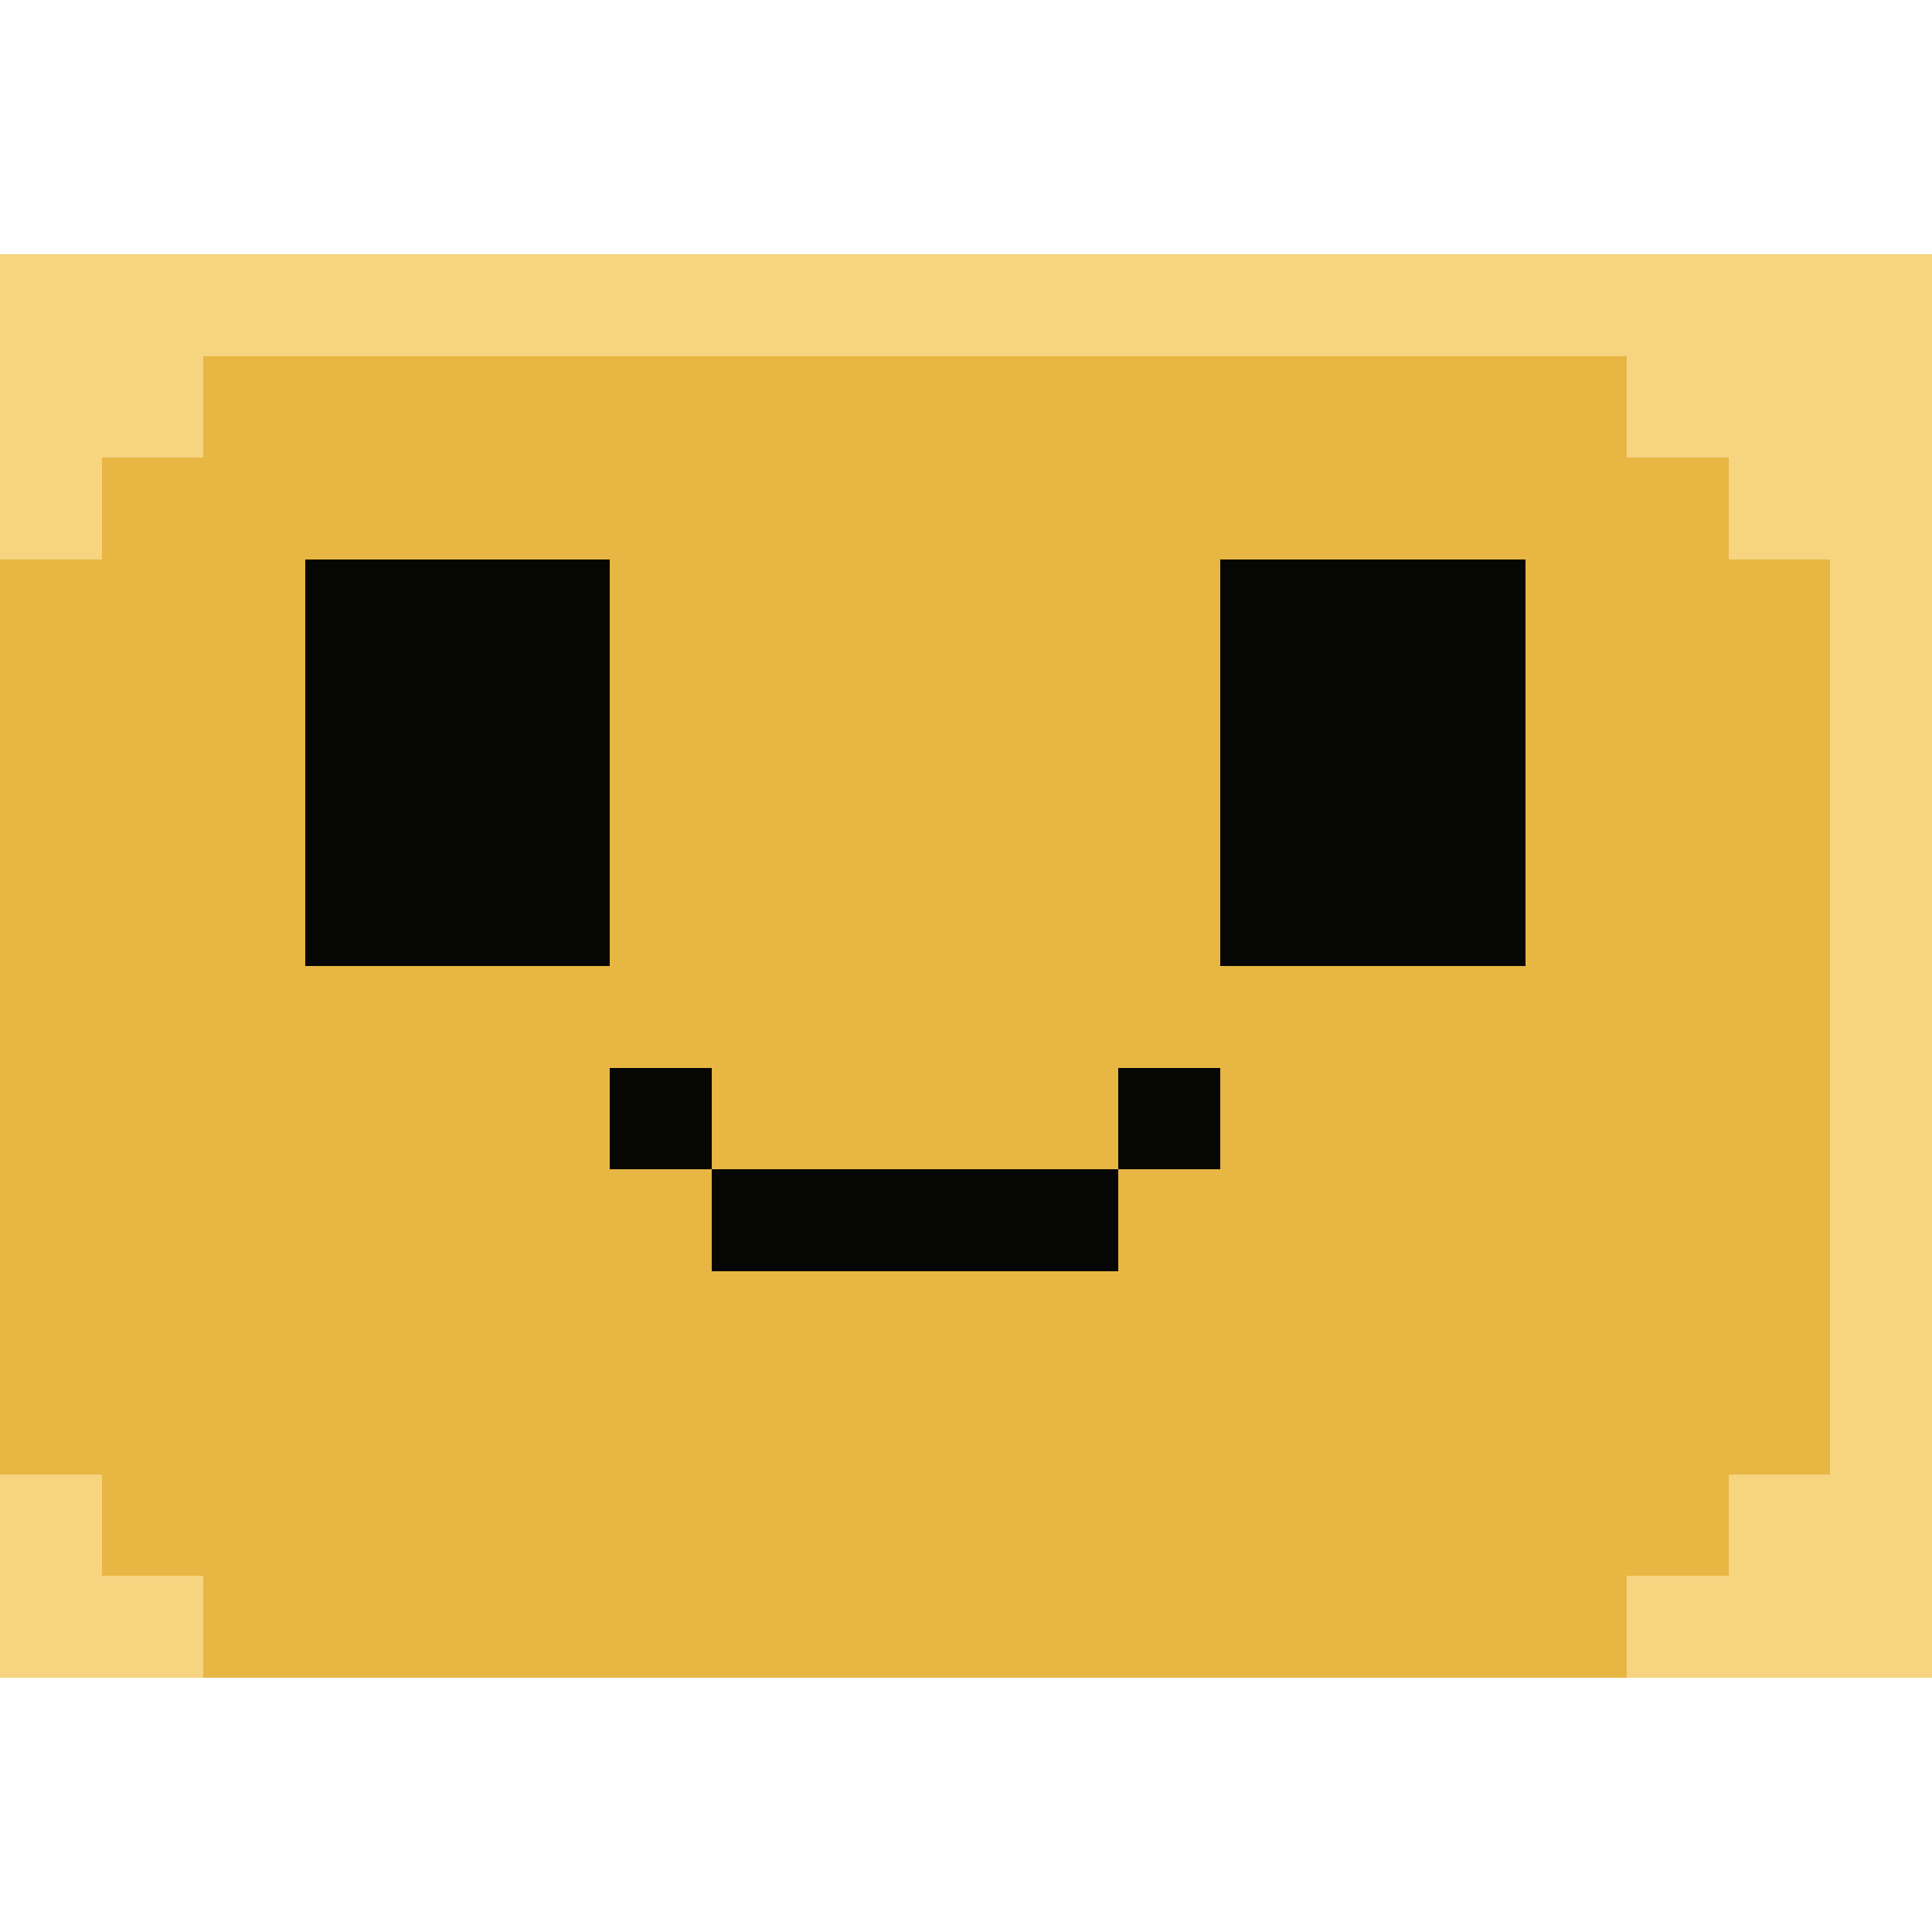
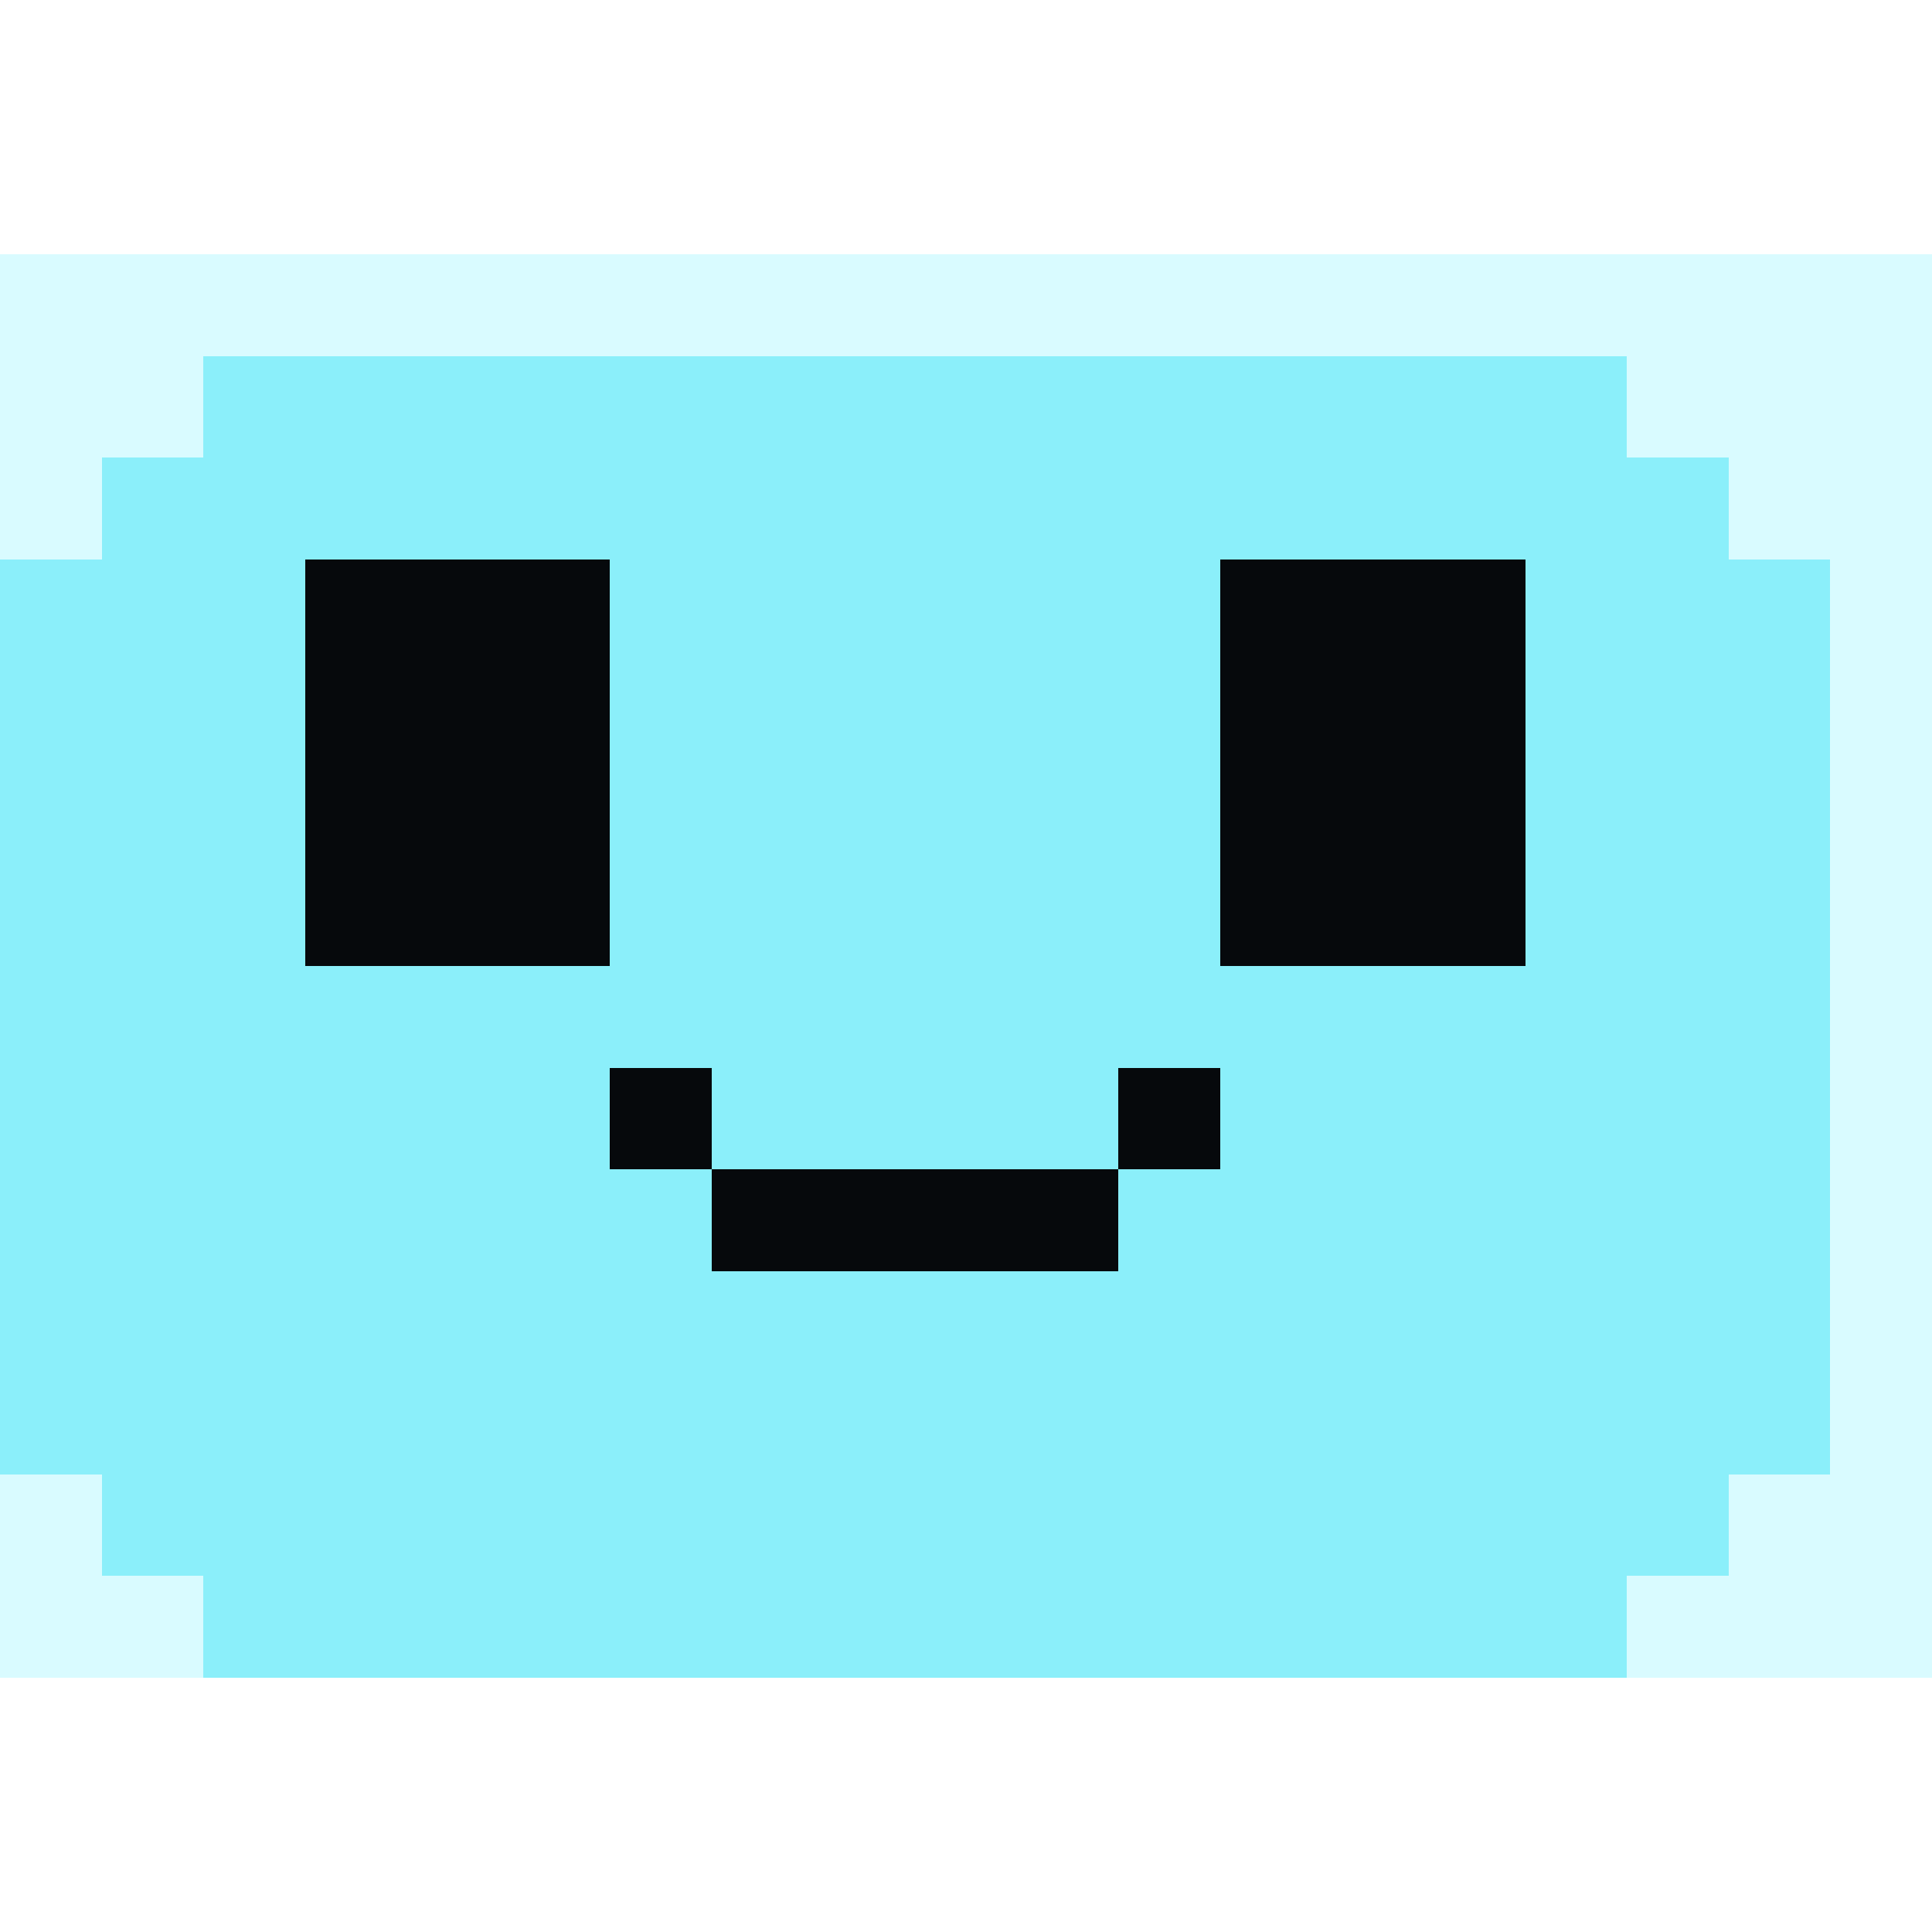
<svg xmlns="http://www.w3.org/2000/svg" viewBox="7 9 19 14" width="32" height="32" shape-rendering="crispEdges">
-   <path fill="#E7B643" d="M9 10h14v1h-14zM8 11h16v1h-16zM7 12h3v1h-3zM13 12h6v1h-6zM22 12h3v1h-3zM7 13h3v1h-3zM13 13h6v1h-6zM22 13h3v1h-3zM7 14h3v1h-3zM13 14h6v1h-6zM22 14h3v1h-3zM7 15h3v1h-3zM13 15h6v1h-6zM22 15h3v1h-3zM7 16h18v1h-18zM7 17h6v1h-6zM14 17h4v1h-4zM19 17h6v1h-6zM7 18h7v1h-7zM18 18h7v1h-7zM7 19h18v1h-18zM7 20h18v1h-18zM8 21h16v1h-16zM9 22h14v1h-14z" />
-   <path fill="#060605" d="M10 12h3v1h-3zM19 12h3v1h-3zM10 13h3v1h-3zM19 13h3v1h-3zM10 14h3v1h-3zM19 14h3v1h-3zM10 15h3v1h-3zM19 15h3v1h-3zM13 17h1v1h-1zM18 17h1v1h-1zM14 18h4v1h-4z" />
-   <path fill="#F6D480" d="M7 9h19v1h-19zM7 10h2v1h-2zM23 10h3v1h-3zM7 11h1v1h-1zM24 11h2v1h-2zM25 12h1v1h-1zM25 13h1v1h-1zM25 14h1v1h-1zM25 15h1v1h-1zM25 16h1v1h-1zM25 17h1v1h-1zM25 18h1v1h-1zM25 19h1v1h-1zM25 20h1v1h-1zM7 21h1v1h-1zM24 21h2v1h-2zM7 22h2v1h-2zM23 22h3v1h-3z" />
+   <path fill="#8BEFFA" d="M9 10h14v1h-14zM8 11h16v1h-16zM7 12h3v1h-3zM13 12h6v1h-6zM22 12h3v1h-3zM7 13h3v1h-3zM13 13h6v1h-6zM22 13h3v1h-3zM7 14h3v1h-3zM13 14h6v1h-6zM22 14h3v1h-3zM7 15h3v1h-3zM13 15h6v1h-6zM22 15h3v1h-3zM7 16h18v1h-18zM7 17h6v1h-6zM14 17h4v1h-4zM19 17h6v1h-6zM7 18h7v1h-7zM18 18h7v1h-7zM7 19h18v1h-18zM7 20h18v1h-18zM8 21h16v1h-16zM9 22h14v1h-14z" />
+   <path fill="#06090c" d="M10 12h3v1h-3zM19 12h3v1h-3zM10 13h3v1h-3zM19 13h3v1h-3zM10 14h3v1h-3zM19 14h3v1h-3zM10 15h3v1h-3zM19 15h3v1h-3zM13 17h1v1h-1zM18 17h1v1h-1zM14 18h4v1h-4z" />
+   <path fill="#D9FBFF" d="M7 9h19v1h-19zM7 10h2v1h-2zM23 10h3v1h-3zM7 11h1v1h-1zM24 11h2v1h-2zM25 12h1v1h-1zM25 13h1v1h-1zM25 14h1v1h-1zM25 15h1v1h-1zM25 16h1v1h-1zM25 17h1v1h-1zM25 18h1v1h-1zM25 19h1v1h-1zM25 20h1v1h-1zM7 21h1v1h-1zM24 21h2v1h-2zM7 22h2v1h-2zM23 22h3v1h-3z" />
</svg>
